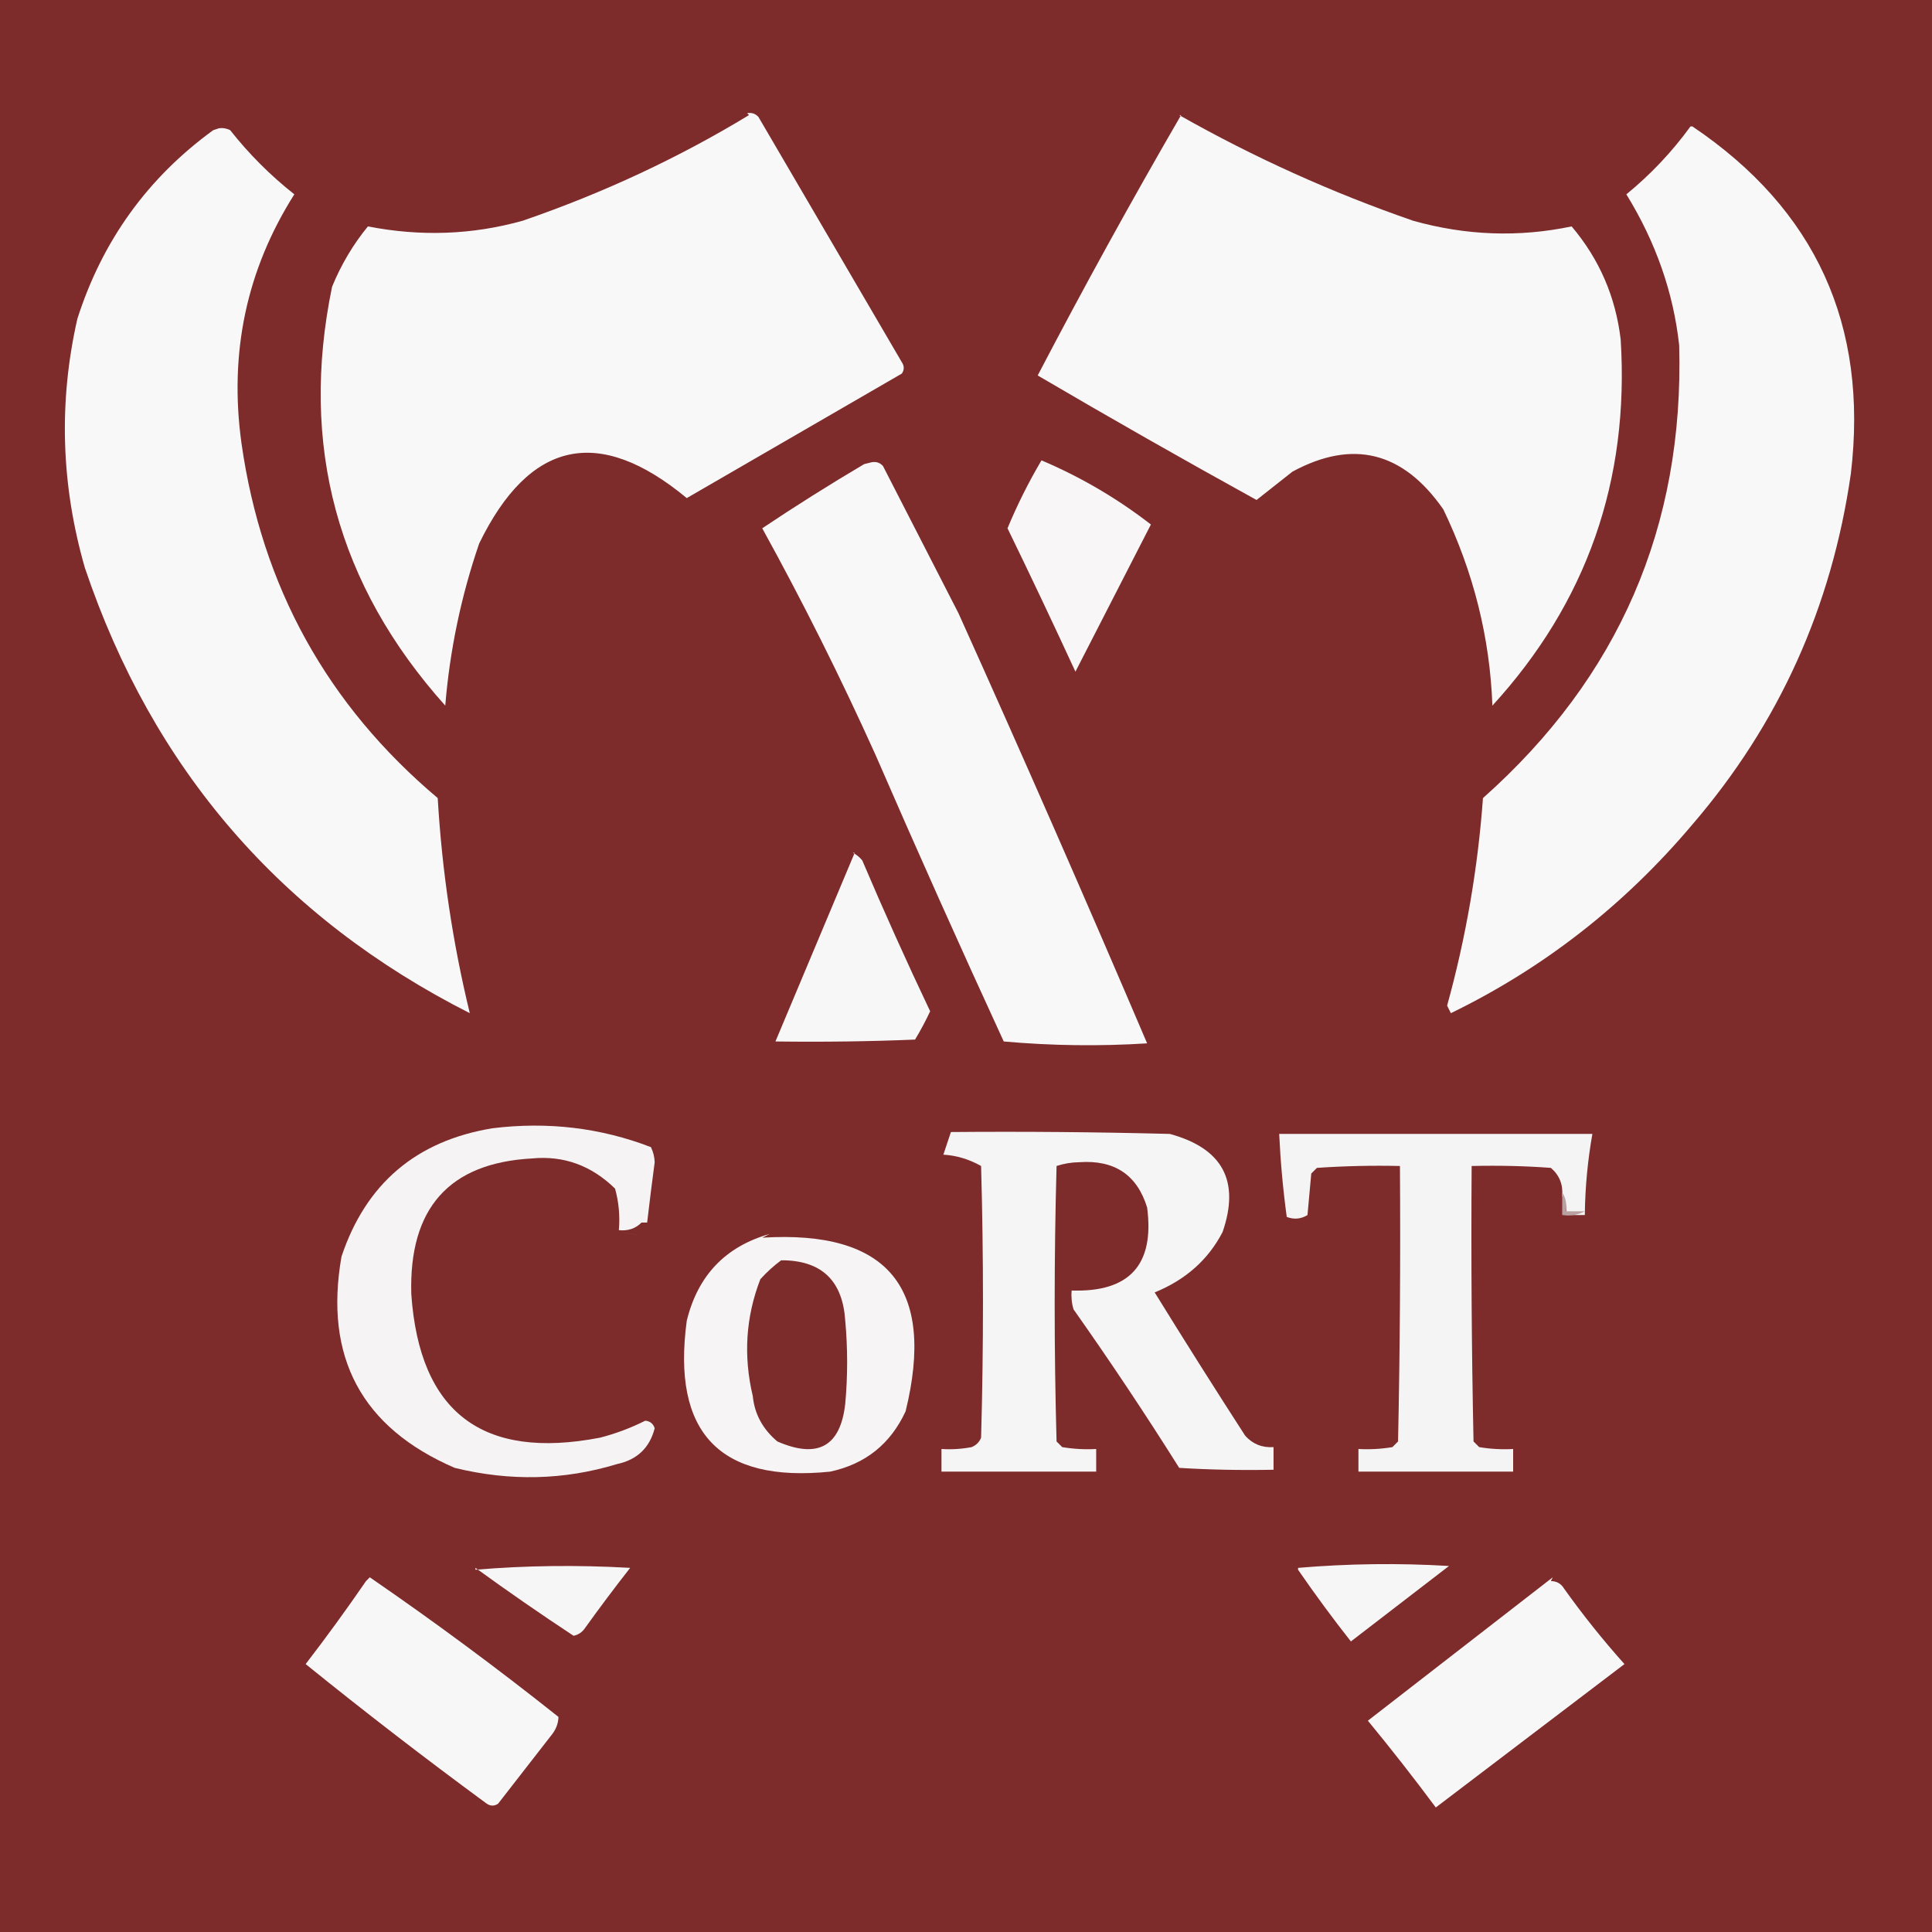
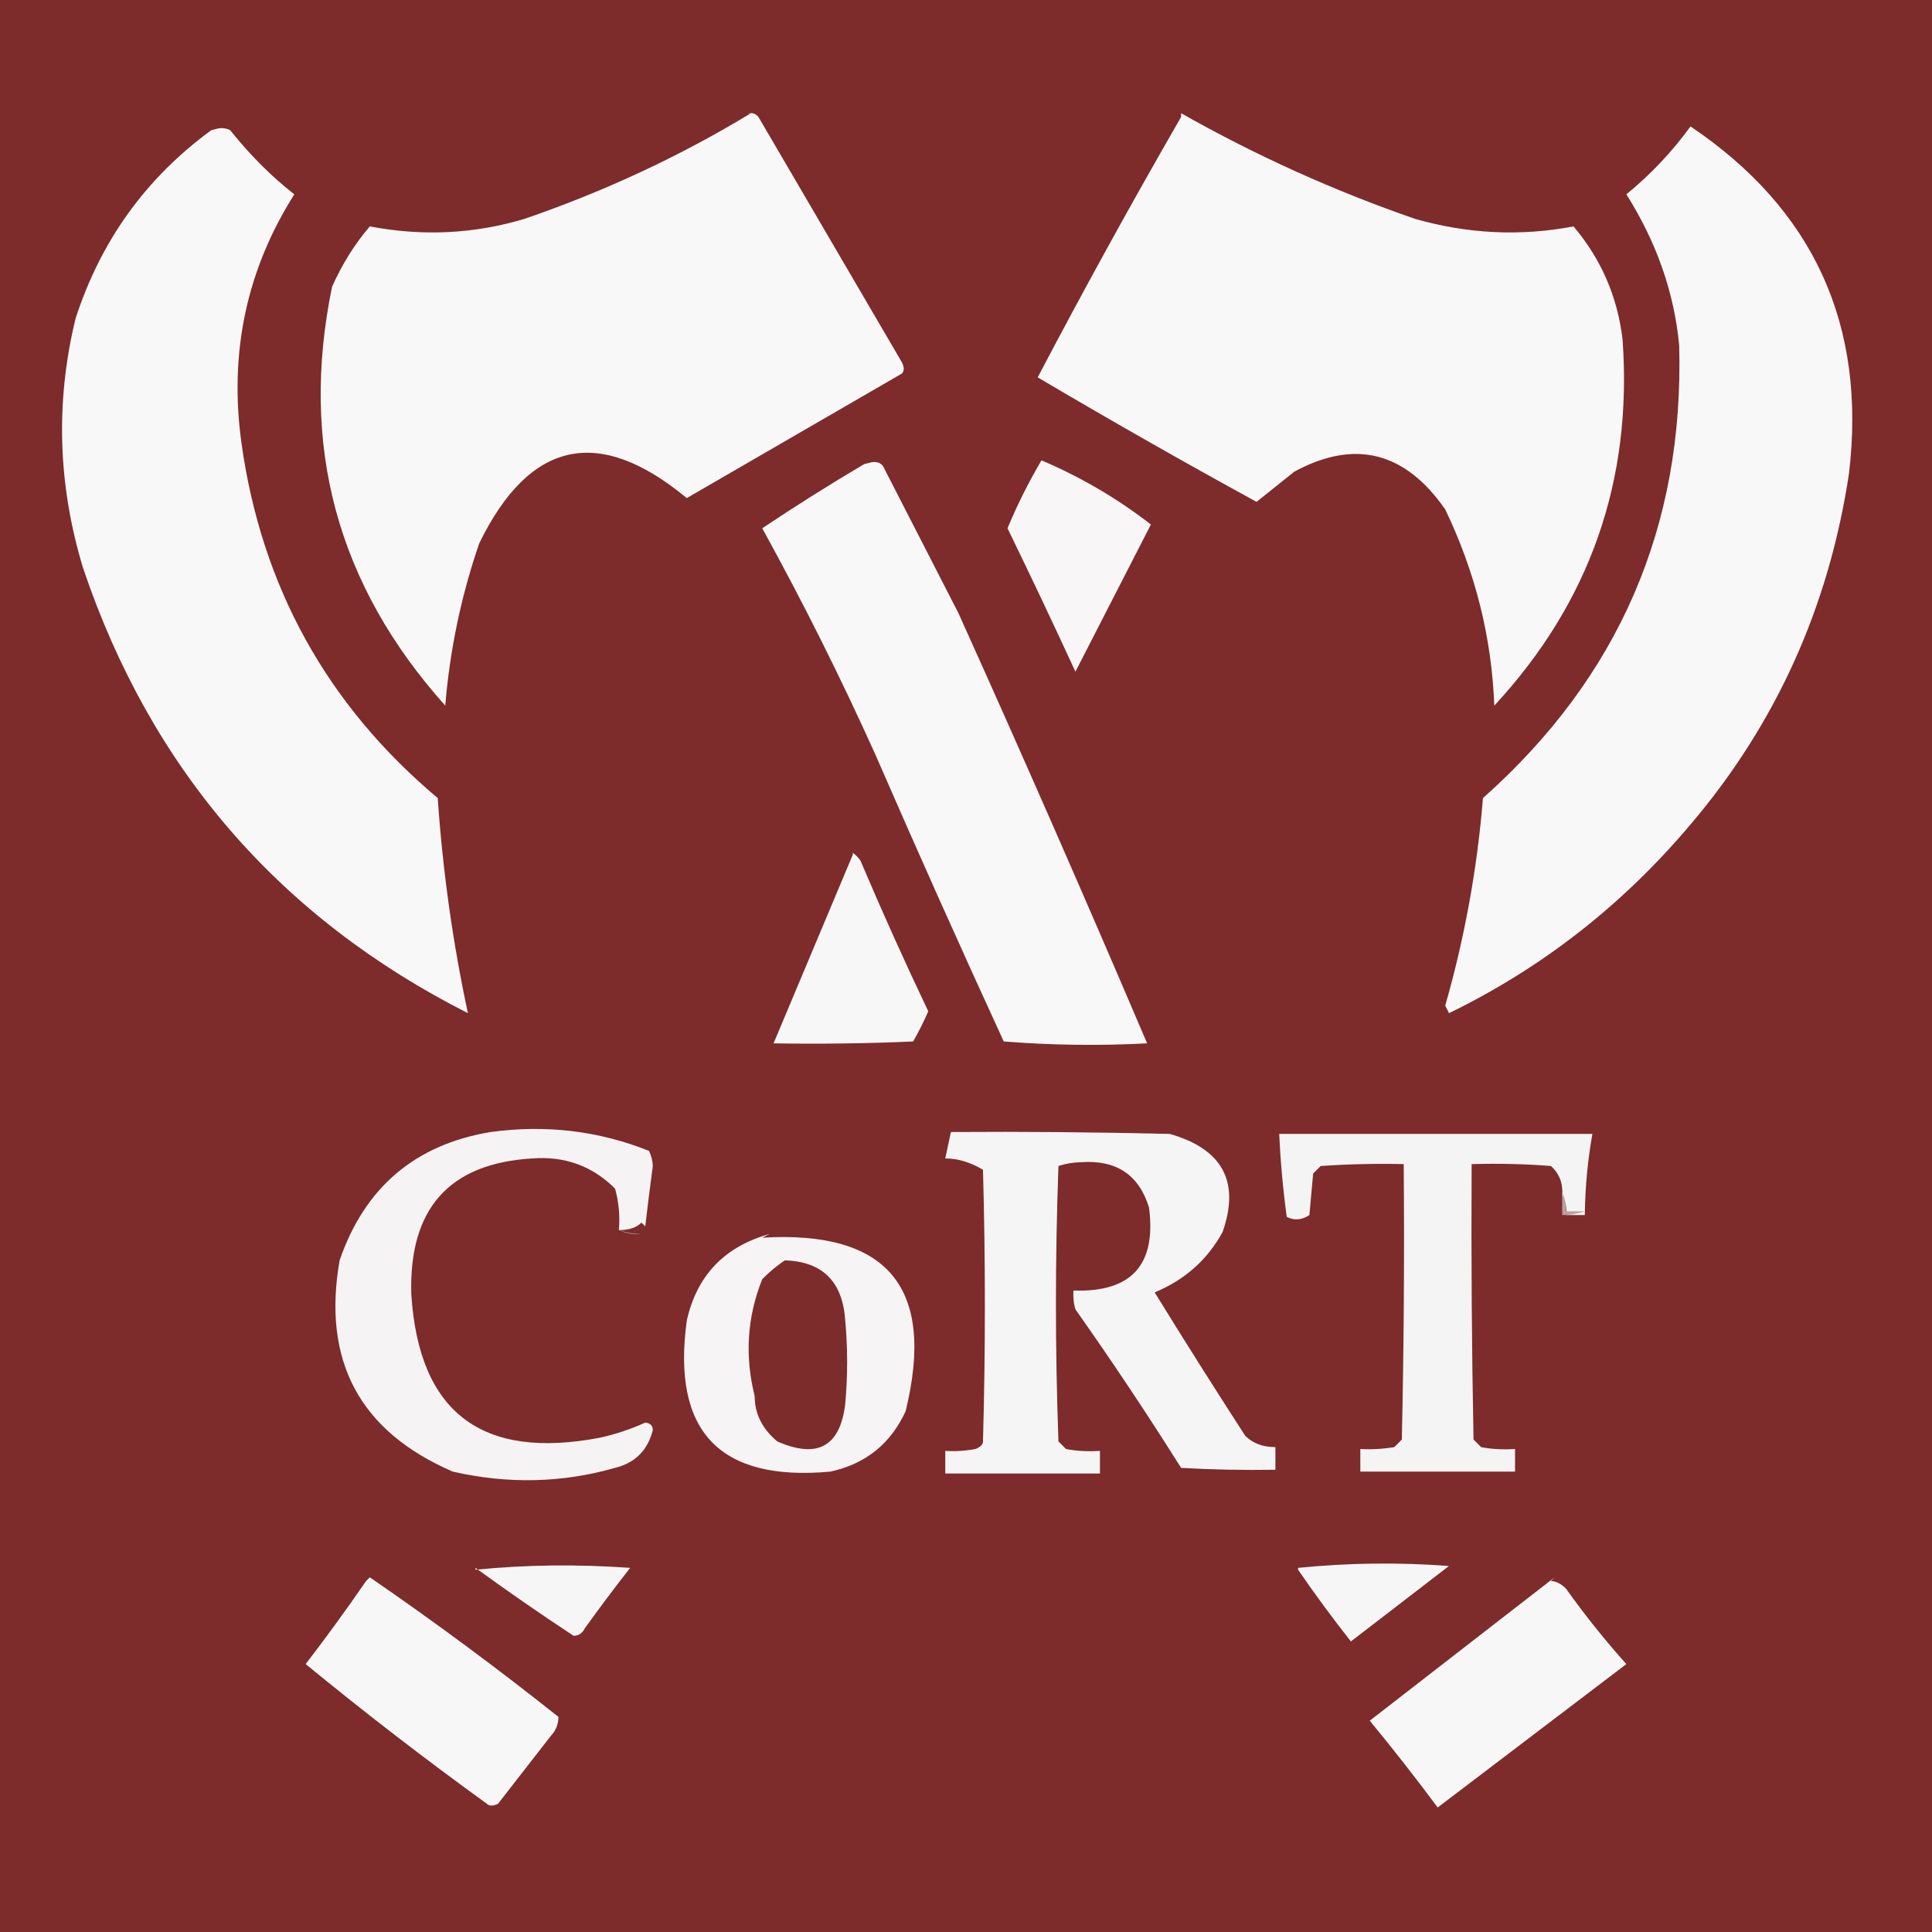
<svg xmlns="http://www.w3.org/2000/svg" width="512" height="512" clip-rule="evenodd" fill-rule="evenodd" image-rendering="optimizeQuality" shape-rendering="geometricPrecision" text-rendering="geometricPrecision" version="1.1">
-   <path d="m-0.002 0.003h512v512h-512z" fill="#7d2b2b" />
-   <path d="m198 30q1.8-0.33 3 1l38 65q1 1.5 0 3a81820 81820 0 0 1-57 33q-35-29-55 12a176 176 0 0 0-9 43q-43-48-30-111 3.6-8.8 9.5-16 21 4.1 41-1.5 32-11 60-28m114 0a373 373 0 0 0 62 28q21 5.9 42 1.5 11 13 13 30 3.5 56-34 97-0.98-27-13-52-16-23-40-10a5852 5852 0 0 1-9.5 7.5 2487 2487 0 0 1-58-33 1779 1779 0 0 1 38-69" fill="#f9f8f8" />
-   <path d="m58 34a4.9 4.9 0 0 1 3 0.5q7.5 9.5 17 17-19 30-14 66 8.1 57 52 94 1.7 29 8.5 57-75-38-102-118-9.5-33-2-66 9.9-31 36-50m392-1q49 33 42 92-7.6 53-42 93-27 32-64 50l-1-2a283 283 0 0 0 9.5-55q54-48 52-120-2.3-21-14-40a96 96 0 0 0 17-18m-217 89q1.8-0.33 3 1l20 39a6133 6133 0 0 1 50 114q-19 1.2-38-0.5a3851 3851 0 0 1-34-76 834 834 0 0 0-30-60 573 573 0 0 1 27-17" fill="#f9f8f8" />
-   <path d="m276 122a130 130 0 0 1 29 17l-20 39a2051 2051 0 0 0-18-38 144 144 0 0 1 9-18" fill="#f8f6f6" />
-   <path d="m226 226q1.4 0.68 2.5 2a1063 1063 0 0 0 18 40 81 81 0 0 1-4 7.5q-18 0.75-37 0.5a3.3e5 3.3e5 0 0 1 21-50" fill="#f8f7f7" />
-   <path d="m170 324q-2.4 2.4-6 2a31 31 0 0 0-1-11q-9.4-9.2-22-8-33 1.8-32 36 3.3 47 50 38a60 60 0 0 0 12-4.5q1.9 0.17 2.5 2-2 7.8-10 9.5-21 6.4-43 1-37-16-30-56 9.7-29 40-34 22-2.7 42 5a9.8 9.8 0 0 1 1 4 979 979 0 0 0-2 16" fill="#f5f3f3" />
-   <path d="m252 300q29-0.25 58 0.5 21 5.7 14 26-5.7 11-18 16a2219 2219 0 0 0 24 38q3 3.3 7.5 3v6q-13 0.25-25-0.5a944 944 0 0 0-28-42 13 13 0 0 1-0.5-5q23 0.75 20-22-4-13-18-12a20 20 0 0 0-6 1 1332 1332 0 0 0 0 73l1.5 1.5q4.5 0.75 9 0.5v6h-41v-6a32 32 0 0 0 8-0.5q1.8-0.75 2.5-2.5 1-36 0-72-4.8-2.7-10-3z" fill="#f6f5f5" />
-   <path d="m420 322h-5q0.43-2.9-1-5 0.39-4.6-3-7.5-10-0.75-21-0.5-0.25 37 0.5 73l1.5 1.5q4.5 0.75 9 0.5v6h-41v-6a41 41 0 0 0 9-0.5l1.5-1.5q0.75-36 0.5-73a242 242 0 0 0-22 0.5l-1.5 1.5-1 11q-2.6 1.6-5.5 0.5a250 250 0 0 1-2-22h83a131 131 0 0 0-2 21" fill="#f5f4f4" />
-   <path d="m414 316q1.4 2.1 1 5h5q-2.6 1.4-6 1z" fill="#baa1a1" />
-   <path d="m170 324v3q-3.4 0.44-6-1 2.6 1.4 6 1z" fill="#ae8f8f" />
-   <path d="m202 328q50-3.1 38 46-6 13-20 16-44 4.5-38-40 4.4-18 22-23" fill="#f6f4f4" />
-   <path d="m208 334q15 0.46 16 16a121 121 0 0 1 0 22q-1.9 17-18 10-5.8-4.9-6.5-12-3.8-16 2-31a38 38 0 0 1 5.5-5" fill="#7d2c2c" />
-   <path d="m126 416q20-1.7 41-0.5a472 472 0 0 0-12 16q-1.1 1.6-3 2a693 693 0 0 1-26-18m218 0q20-1.7 40-0.5l-26 20a371 371 0 0 1-14-19" fill="#f7f6f6" />
-   <path d="m98 418a890 890 0 0 1 50 37q-0.066 2.7-2 5l-14 18q-1.5 1-3 0a1305 1305 0 0 1-48-37 503 503 0 0 0 16-22m314 0q2.3 0.016 3.5 2a231 231 0 0 0 16 20l-50 38a583 583 0 0 0-18-23 37647 37647 0 0 1 49-38" fill="#f8f7f7" />
+   <path id="path1" d="m-10-10h530v530h-530z" fill="#7d2b2b" />
+   <path id="path2" d="m198 30q2-.3 3 1l38 65q1 2 0 3a8e4 8e4 0 01-57 33q-35-29-55 12a176 176 0 00-9 43q-43-48-30-111 4-9 10-16 21 4 41-2 32-11 60-28m114 0a373 373 0 0062 28q21 6 42 2 11 13 13 30 4 56-34 97-1-27-13-52-16-23-40-10a6e3 6e3 0 01-10 8 2e3 2e3 0 01-58-33 2e3 2e3 0 0138-69" fill="#f9f8f8" />
+   <path id="path3" d="m58 34a5 5 0 013 .5q8 10 17 17-19 30-14 66 8 57 52 94 2 29 8 57-75-38-102-118-10-33-2-66 10-31 36-50m392-1q49 33 42 92-8 53-42 93-27 32-64 50l-1-2a283 283 0 0010-55q54-48 52-120-2-21-14-40a96 96 0 0017-18m-217 89q2-.3 3 1l20 39a6e3 6e3 0 0150 114q-19 1-38-.5a4e3 4e3 0 01-34-76 834 834 0 00-30-60 573 573 0 0127-17" fill="#f9f8f8" />
+   <path id="path4" d="m276 122a130 130 0 0129 17l-20 39a2e3 2e3 0 00-18-38 144 144 0 019-18" fill="#f8f6f6" />
+   <path id="path5" d="m226 226q1 .7 2 2a1e3 1e3 0 0018 40 81 81 0 01-4 8q-18 .8-37 .5a3e5 3e5 0 0121-50" fill="#f8f7f7" />
+   <path id="path6" d="m170 324q-2 2-6 2a31 31 0 00-1-11q-9-9-22-8-33 2-32 36 3 47 50 38a60 60 0 0012-4q2 .2 2 2-2 8-10 10-21 6-43 1-37-16-30-56 10-29 40-34 22-3 42 5a10 10 0 011 4 979 979 0 00-2 16" fill="#f5f3f3" />
+   <path id="path7" d="m252 300q29-.2 58 .5 21 6 14 26-6 11-18 16a2e3 2e3 0 0024 38q3 3 8 3v6q-13 .2-25-.5a944 944 0 00-28-42 13 13 0 01-.5-5q23 .8 20-22-4-13-18-12a20 20 0 00-6 1 1e3 1e3 0 000 73l2 2q4 .8 9 .5v6h-41v-6a32 32 0 008-.5q2-.8 2-2 1-36 0-72-5-3-10-3z" fill="#f6f5f5" />
+   <path id="path8" d="m420 322h-5q.4-3-1-5 .4-5-3-8-10-.8-21-.5-.2 37 .5 73l2 2q4 .8 9 .5v6h-41v-6a41 41 0 009-.5l2-2q.8-36 .5-73a242 242 0 00-22 .5l-2 2-1 11q-3 2-6 .5a250 250 0 01-2-22h83a131 131 0 00-2 21" fill="#f5f4f4" />
+   <path id="path9" d="m414 316q1 2 1 5h5q-3 1-6 1z" fill="#baa1a1" />
+   <path id="path10" d="m170 324v3q-3 .4-6-1 3 1 6 1z" fill="#ae8f8f" />
+   <path id="path11" d="m202 328q50-3 38 46-6 13-20 16-44 4-38-40 4-18 22-23" fill="#f6f4f4" />
+   <path id="path12" d="m208 334q15 .5 16 16a121 121 0 010 22q-2 17-18 10-6-5-6-12-4-16 2-31a38 38 0 016-5" fill="#7d2c2c" />
+   <path id="path13" d="m126 416q20-2 41-.5a472 472 0 00-12 16q-1 2-3 2a693 693 0 01-26-18m218 0q20-2 40-.5l-26 20a371 371 0 01-14-19" fill="#f7f6f6" />
+   <path id="path14" d="m98 418a890 890 0 0150 37q-.07 3-2 5l-14 18q-2 1-3 0a1e3 1e3 0 01-48-37 503 503 0 0016-22m314 0q2 .02 4 2a231 231 0 0016 20l-50 38a583 583 0 00-18-23 4e4 4e4 0 0149-38" fill="#f8f7f7" />
</svg>
